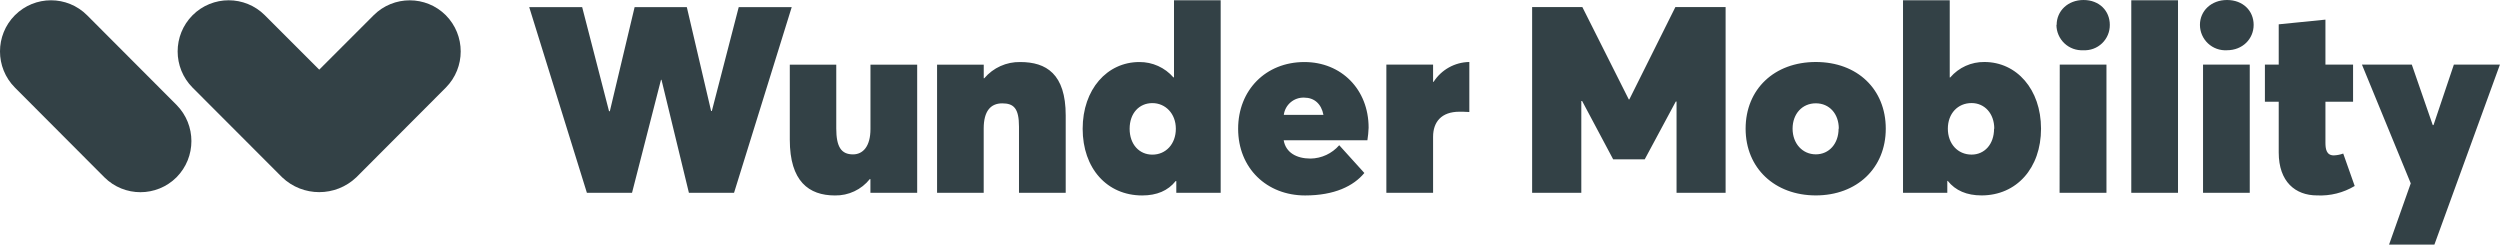
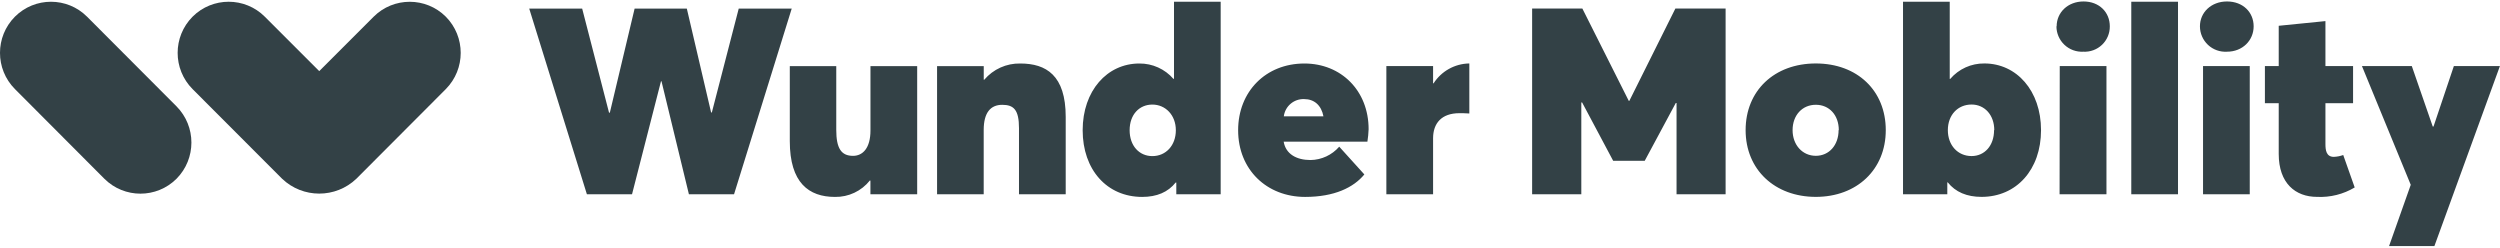
- <svg xmlns="http://www.w3.org/2000/svg" viewBox="0 0 597.21 58.43">
+ <svg xmlns="http://www.w3.org/2000/svg" width="202px" height="20px" viewBox="0 0 597.21 58.43">
  <defs>
    <style>.cls-1{fill:#334146;}</style>
  </defs>
  <g id="Layer_2" data-name="Layer 2">
    <g id="Layer_1-2" data-name="Layer 1">
      <path class="cls-1" d="M42.17,42.35h0a12.29,12.29,0,0,0,0-17.29L20.8,3.64a12.19,12.19,0,0,0-17.24,0h0a12.26,12.26,0,0,0,0,17.28L24.93,42.35A12.21,12.21,0,0,0,42.17,42.35ZM106.5,3.64a12.21,12.21,0,0,0-17.24,0l-13,13-13-13A12.21,12.21,0,0,0,46,3.64h0a12.27,12.27,0,0,0,0,17.29L67.39,42.35a12.86,12.86,0,0,0,17.74,0L106.5,20.93A12.29,12.29,0,0,0,106.5,3.64Z" />
      <path class="cls-1" d="M126.42,1.7h12.65l6.42,24.87h.19L151.6,1.7h12.47l5.8,24.81h.18L176.47,1.7h12.66L175.35,46.06H164.57l-6.55-27h-.12l-6.92,27H140.2Zm62.25,31.68V15.45h11.1V30.69c0,4.38,1.18,6.19,4,6.19,2.36,0,4.17-1.88,4.17-6.06V15.45h11.16V46.06H207.93V42.82l-.12-.07a10.41,10.41,0,0,1-8.36,3.94C193.22,46.69,188.67,43.32,188.67,33.38Zm35.18-17.93H235v3.24h.13a11,11,0,0,1,8.6-3.87c6.17,0,10.85,2.81,10.85,12.75V46.06H243.42V30.26c0-4.38-1.25-5.57-4-5.57s-4.43,1.82-4.43,6V46.06H223.85ZM280.45.07V18.44l-.12.07a10.66,10.66,0,0,0-8.17-3.69c-7.67,0-13.53,6.5-13.53,15.94s5.8,15.93,14.22,15.93c3.49,0,6.17-1.13,8-3.44H281v2.81h10.6V.07Zm-5.17,36.87c-3.12,0-5.43-2.44-5.43-6.18s2.31-6.13,5.43-6.13,5.61,2.5,5.61,6.13S278.52,36.94,275.28,36.94Zm51.66-6.43c0-9.19-6.55-15.69-15.34-15.69-9.22,0-15.83,6.69-15.83,15.94,0,9.43,6.85,15.93,16,15.93,7,0,11.59-2.25,14.15-5.37l-6-6.63a9.26,9.26,0,0,1-6.85,3.19c-3.37,0-5.92-1.44-6.42-4.38h20A25.29,25.29,0,0,0,326.94,30.51Zm-20.26-3.07a4.73,4.73,0,0,1,4.86-4.12c2.43,0,4.11,1.5,4.61,4.12Zm24.5-12h11.16v4.12h.12a10.31,10.31,0,0,1,8.48-4.75H351V26.76c-.93-.07-1.87-.07-2.37-.07-4.3,0-6.29,2.44-6.29,6V46.06H331.18ZM366,1.69h12l11.09,22.06h.13l11-22.06h12V46.05H400.5V24.25h-.18L392.9,38.06h-7.54l-7.42-13.94h-.19V46.05H366ZM417,30.74c0-9.43,6.86-15.93,16.77-15.93s16.71,6.5,16.71,15.93-6.92,15.94-16.71,15.94S417,40.18,417,30.74Zm22.26,0c0-3.56-2.25-6.06-5.49-6.06s-5.55,2.5-5.55,6.06,2.37,6.13,5.55,6.13S439.21,34.31,439.21,30.74Zm26.05,12.44-.13.06v2.81H454.6V.06h11.16V18.5h.12a10.57,10.57,0,0,1,8.17-3.69c7.66,0,13.52,6.5,13.52,15.93s-5.86,15.94-14.21,15.94C469.87,46.68,467.13,45.55,465.26,43.18Zm11.09-12.44c0-3.62-2.3-6.12-5.42-6.12-3.3,0-5.67,2.5-5.67,6.12s2.37,6.19,5.67,6.19C474.05,36.93,476.35,34.49,476.35,30.74Zm14.9-24.8c0-3.32,2.68-5.94,6.42-5.94S504,2.56,504,5.94A6,6,0,0,1,497.67,12,6.08,6.08,0,0,1,491.25,5.94Zm.74,9.49h11.16V46.05H492ZM509.13.06h11.16v46H509.13Zm16.4,5.88C525.53,2.62,528.21,0,532,0s6.36,2.56,6.36,5.94S535.69,12,532,12A6.08,6.08,0,0,1,525.53,5.94Zm.74,9.49h11.16V46.05H526.27Zm18.08,21V24.31h-3.3V15.43h3.3V5.81l11.16-1.12V15.43h6.6v8.88h-6.6v9.75c0,1.43.18,3.06,2,3.06a7.41,7.41,0,0,0,2.25-.44l2.74,7.75a16,16,0,0,1-9,2.25C548.34,46.68,544.35,43.43,544.35,36.43Zm31.54,7.37L564.23,15.43h11.91l5,14.44h.19l4.86-14.44h11l-15.65,43H570.71Z" />
    </g>
  </g>
</svg>
